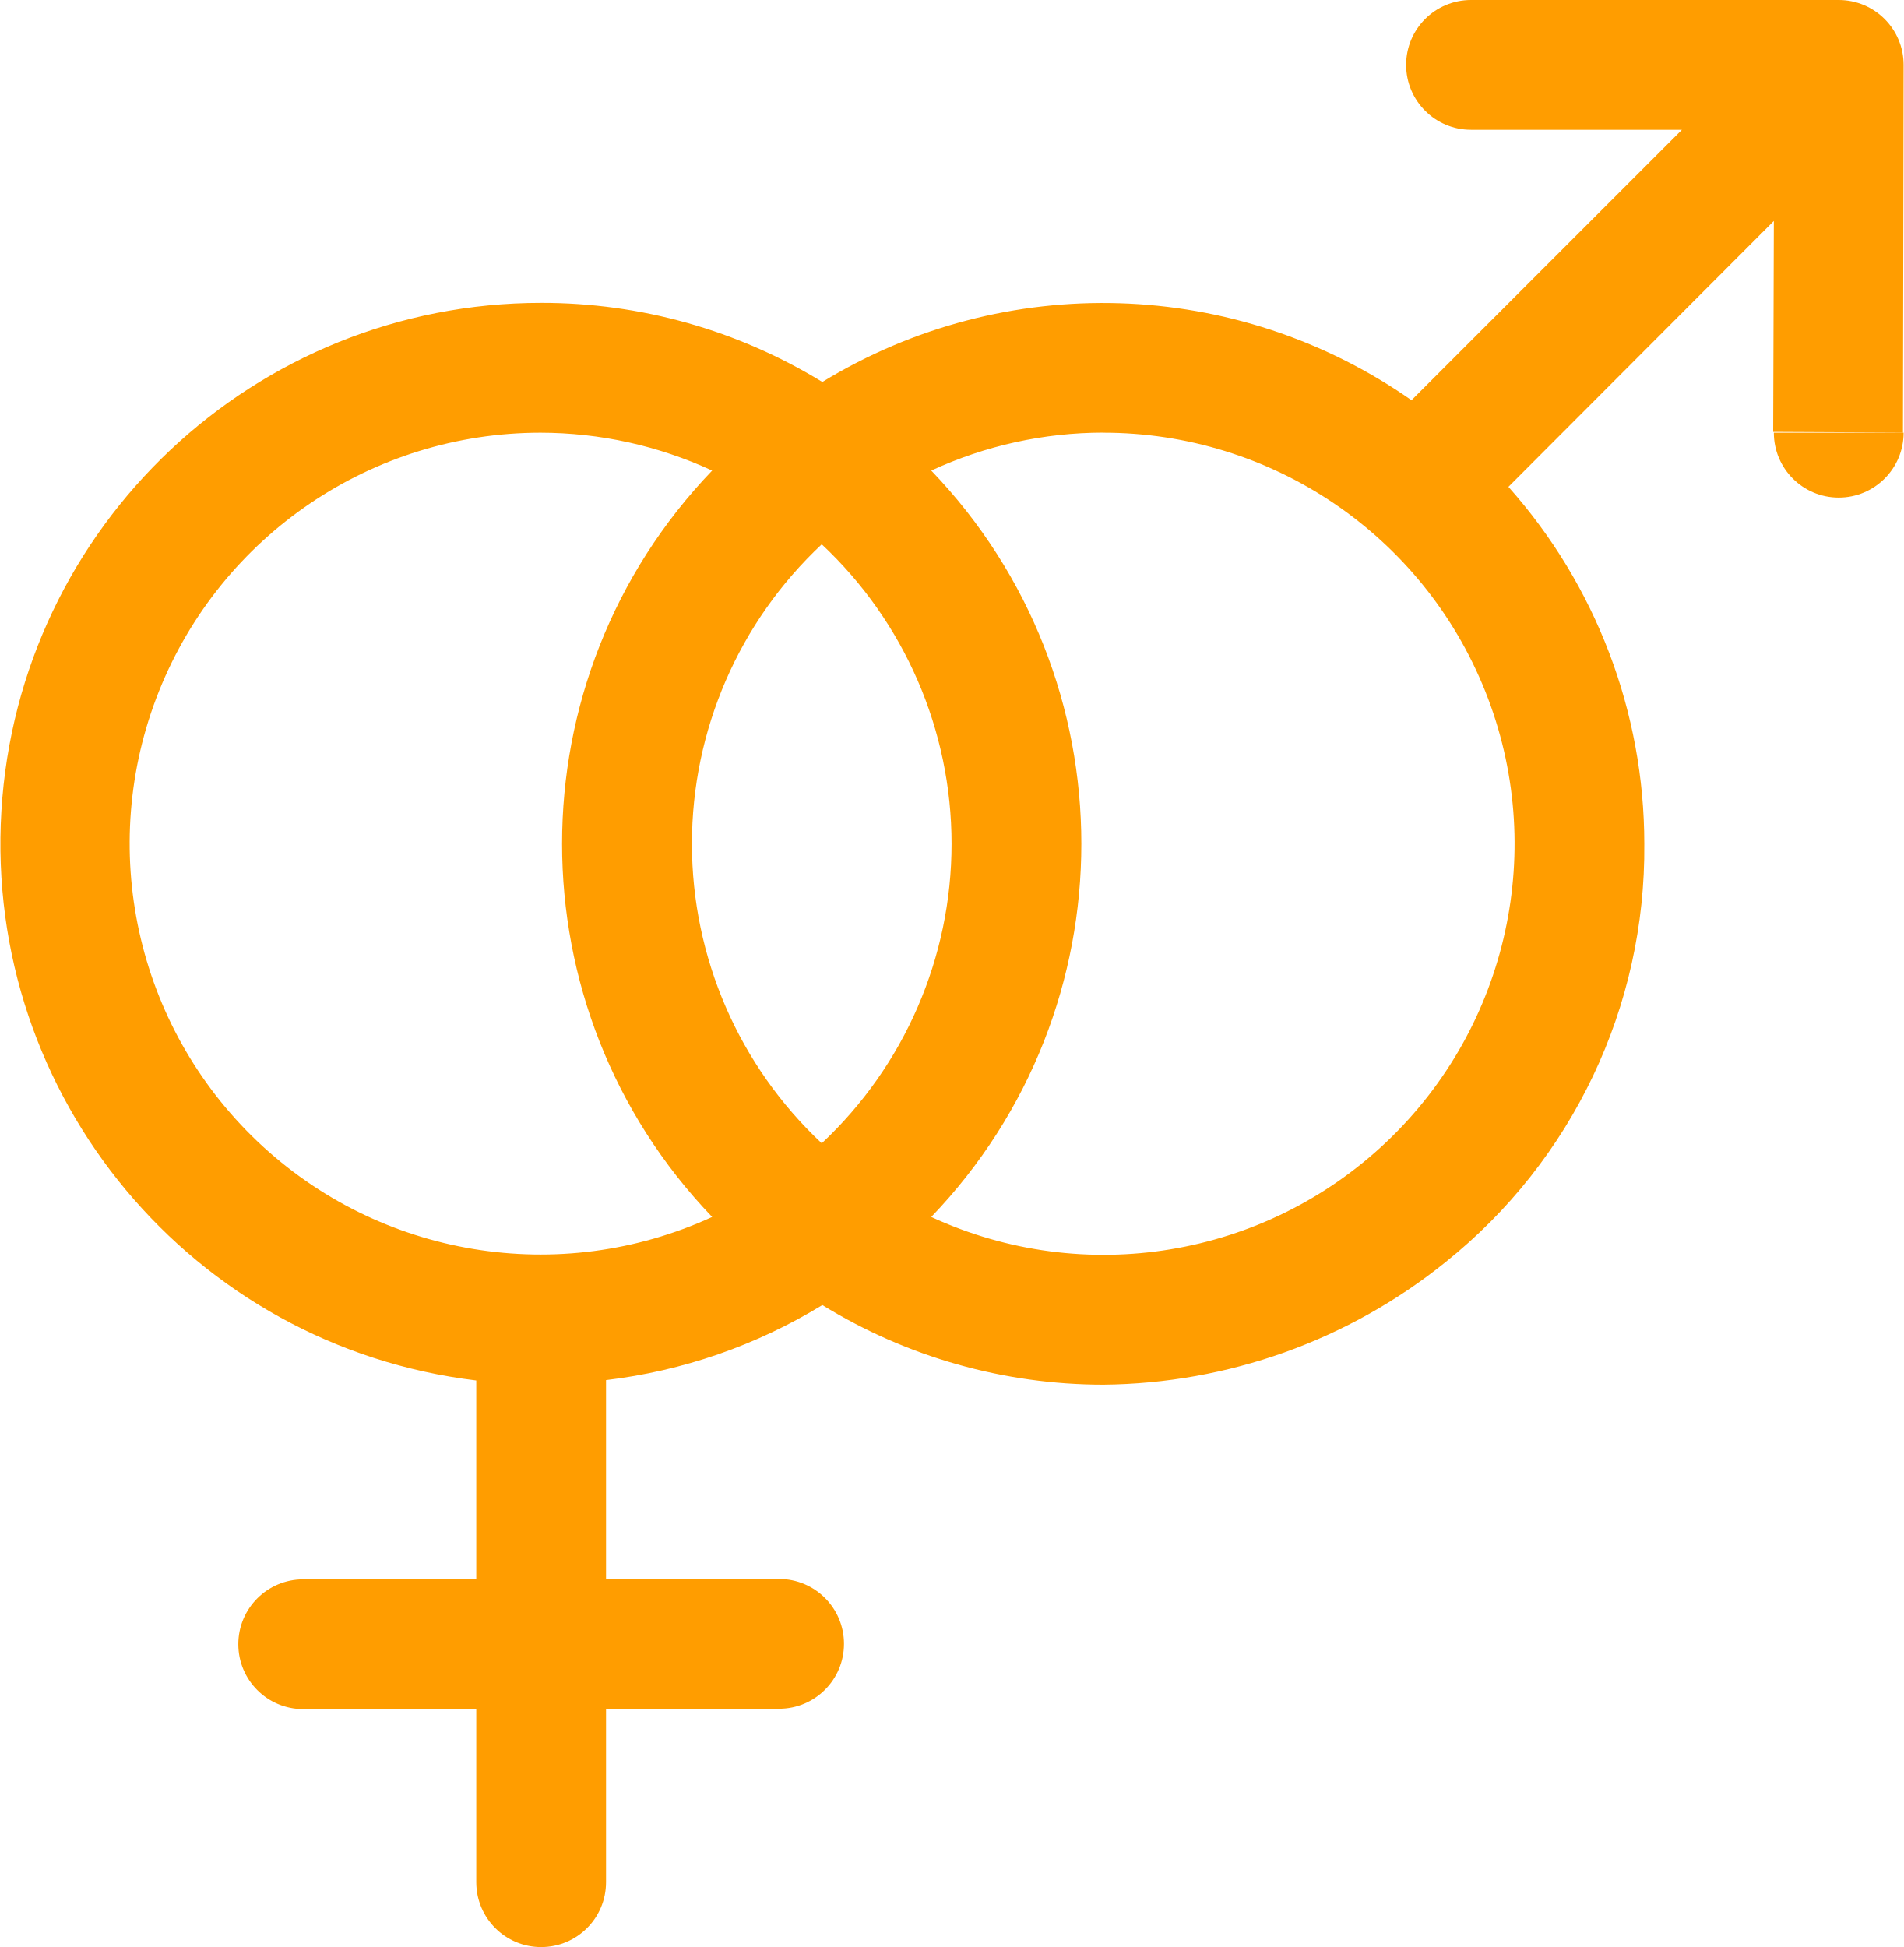
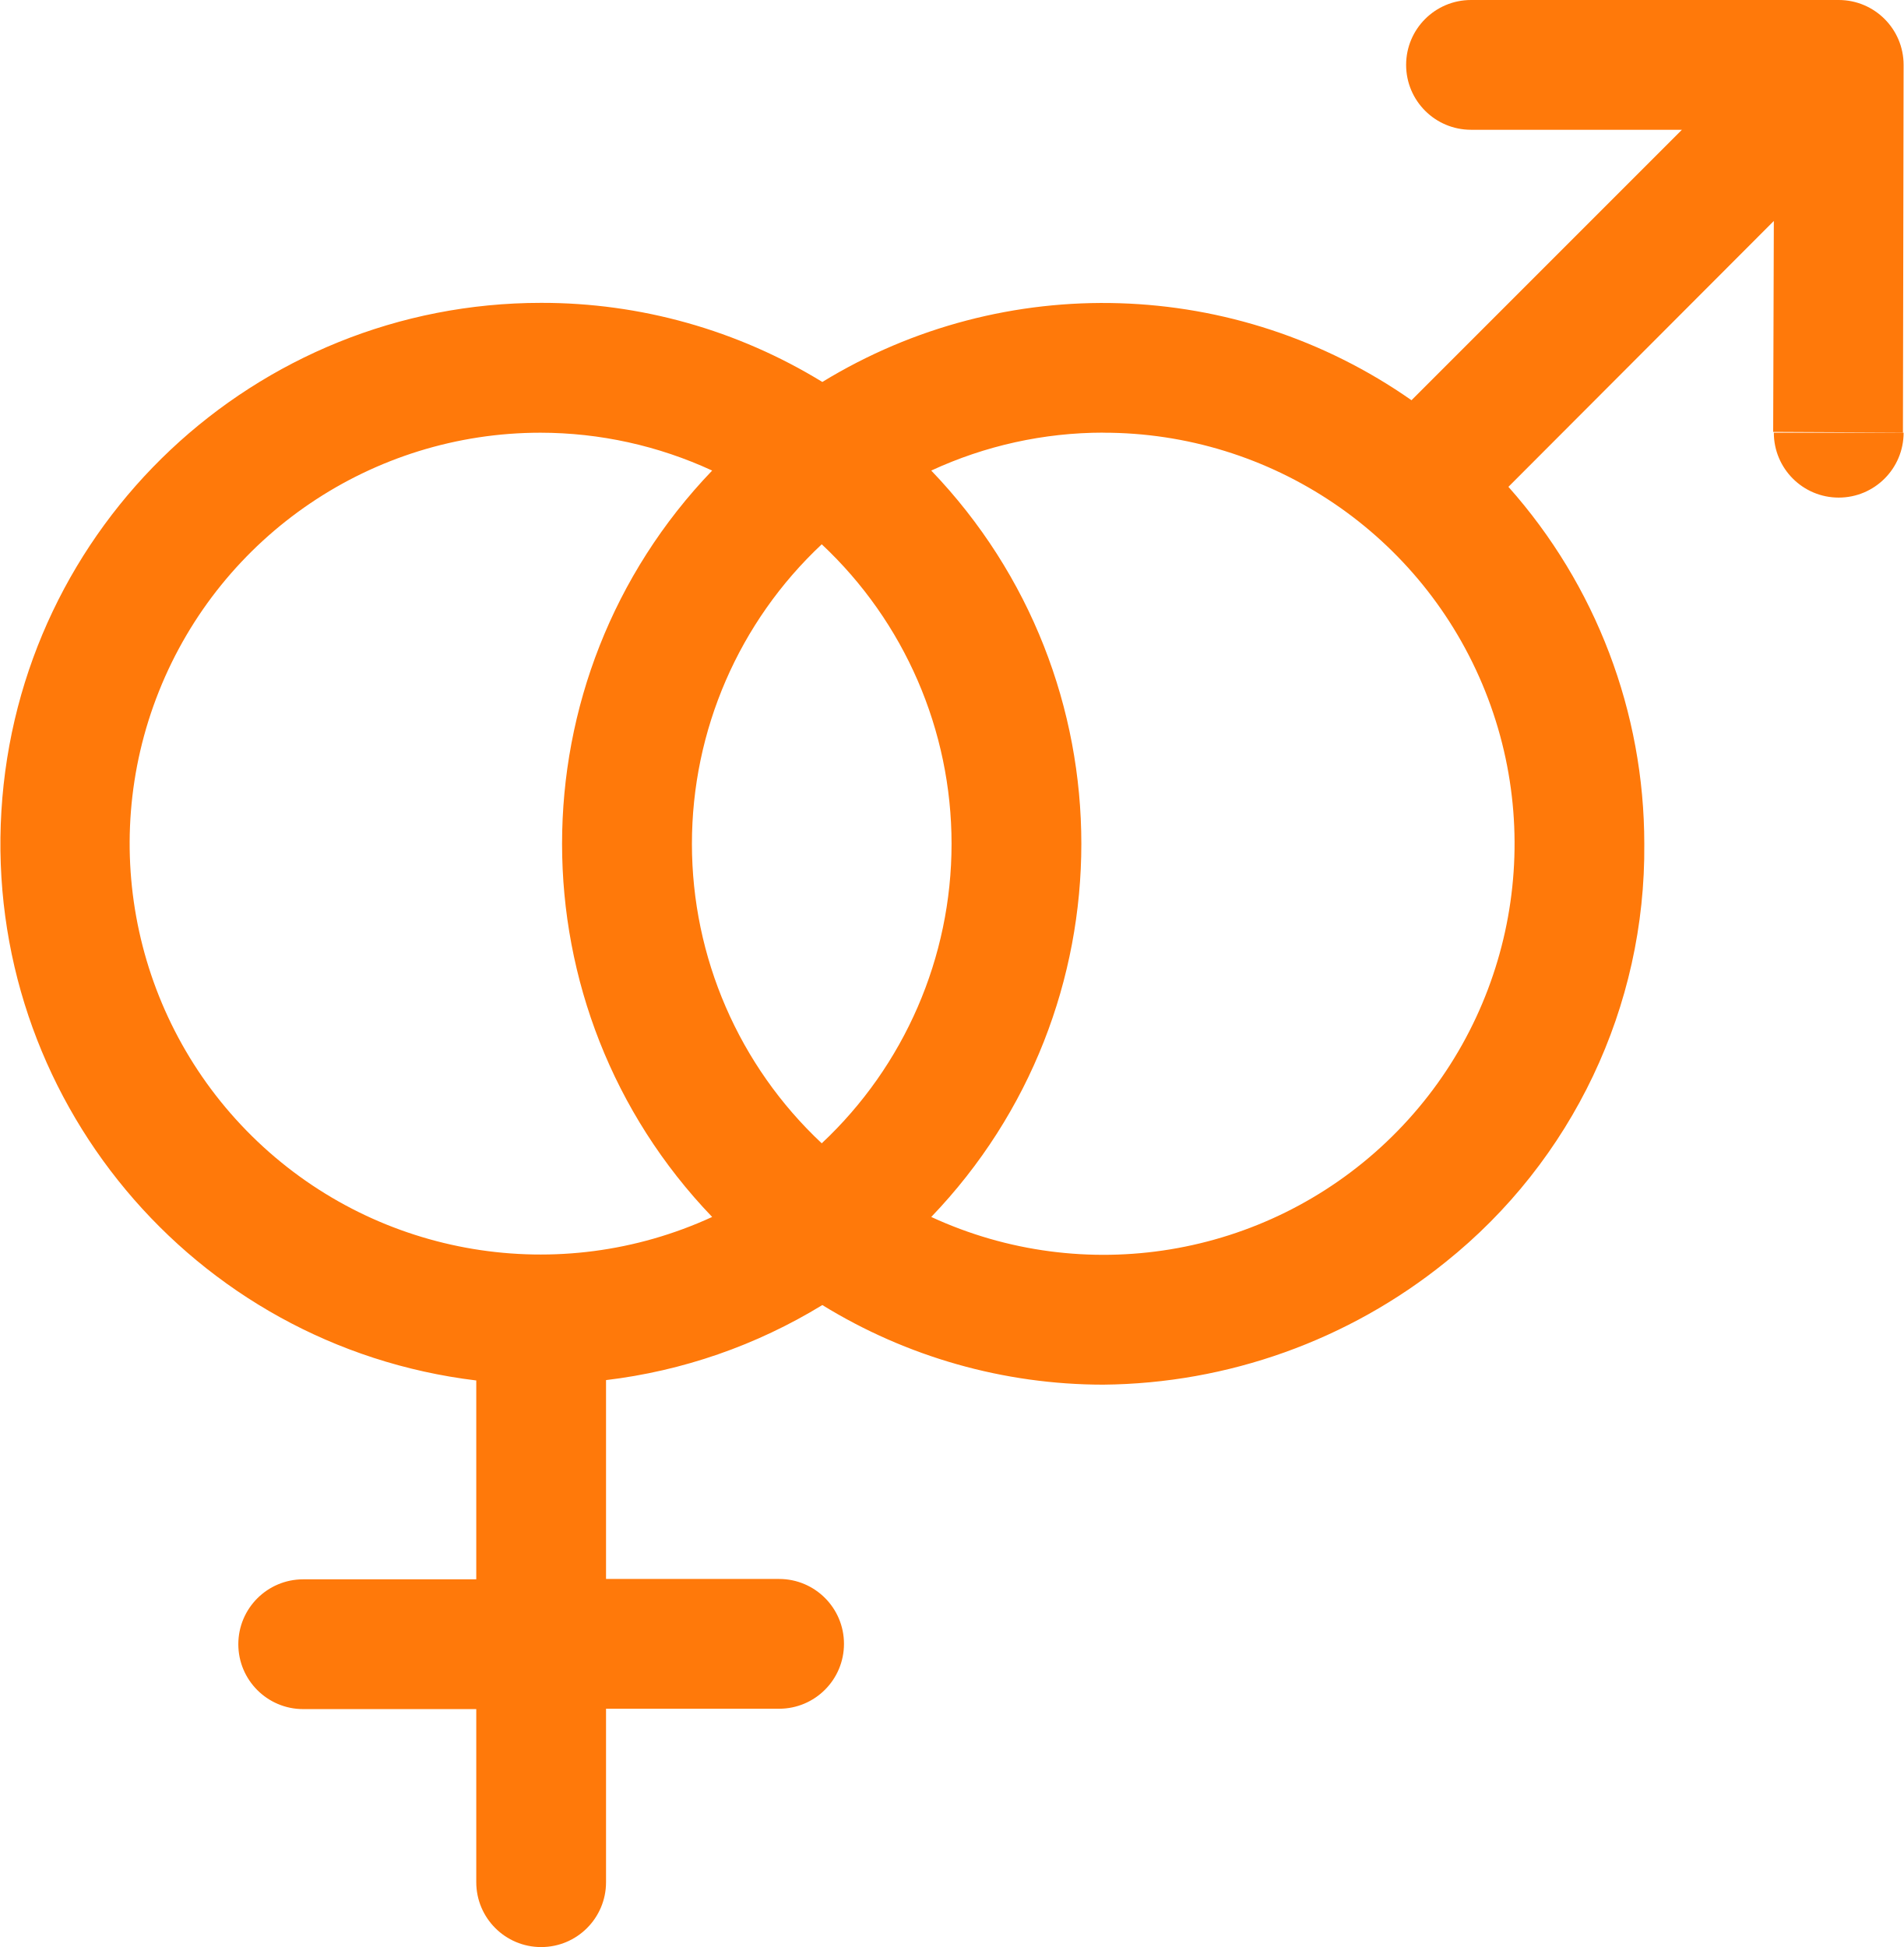
- <svg xmlns="http://www.w3.org/2000/svg" width="25.848" height="26.435" viewBox="0 0 25.848 26.435" fill="#ff9d00">
+ <svg xmlns="http://www.w3.org/2000/svg" width="25.848" height="26.435" viewBox="0 0 25.848 26.435" fill="#ff790a">
  <path id="np_gender_831813_FFFFFF" d="M25.974,5a.881.881,0,1,0,0,1.762h2.864l-3.672,3.672a7.306,7.306,0,0,0-8-.248,7.282,7.282,0,0,0-3.818-1.074,7.342,7.342,0,0,0-.881,14.631v2.7h-2.35a.881.881,0,0,0,0,1.762h2.35v2.35a.881.881,0,1,0,1.762,0V28.2h2.35a.881.881,0,0,0,0-1.762h-2.35v-2.7a7.275,7.275,0,0,0,2.937-1.019A7.282,7.282,0,0,0,20.98,23.8a7.515,7.515,0,0,0,4.647-1.663,7.187,7.187,0,0,0,2.7-5.68,7.291,7.291,0,0,0-1.845-4.847L30.086,8l-.009,2.864,1.762.009.009-4.993A.881.881,0,0,0,30.967,5Zm5.865,5.875H30.086a.881.881,0,1,0,1.762,0Zm-18.5,0a5.568,5.568,0,0,1,2.331.514,7.318,7.318,0,0,0,0,10.134,5.579,5.579,0,1,1-2.331-10.648Zm7.637,0a5.581,5.581,0,1,1-2.331,10.648,7.318,7.318,0,0,0,0-10.134A5.568,5.568,0,0,1,20.98,10.874Zm-3.818,1.515a5.572,5.572,0,0,1,0,8.133,5.572,5.572,0,0,1,0-8.133Z" transform="translate(-6 -5)" />
</svg>
